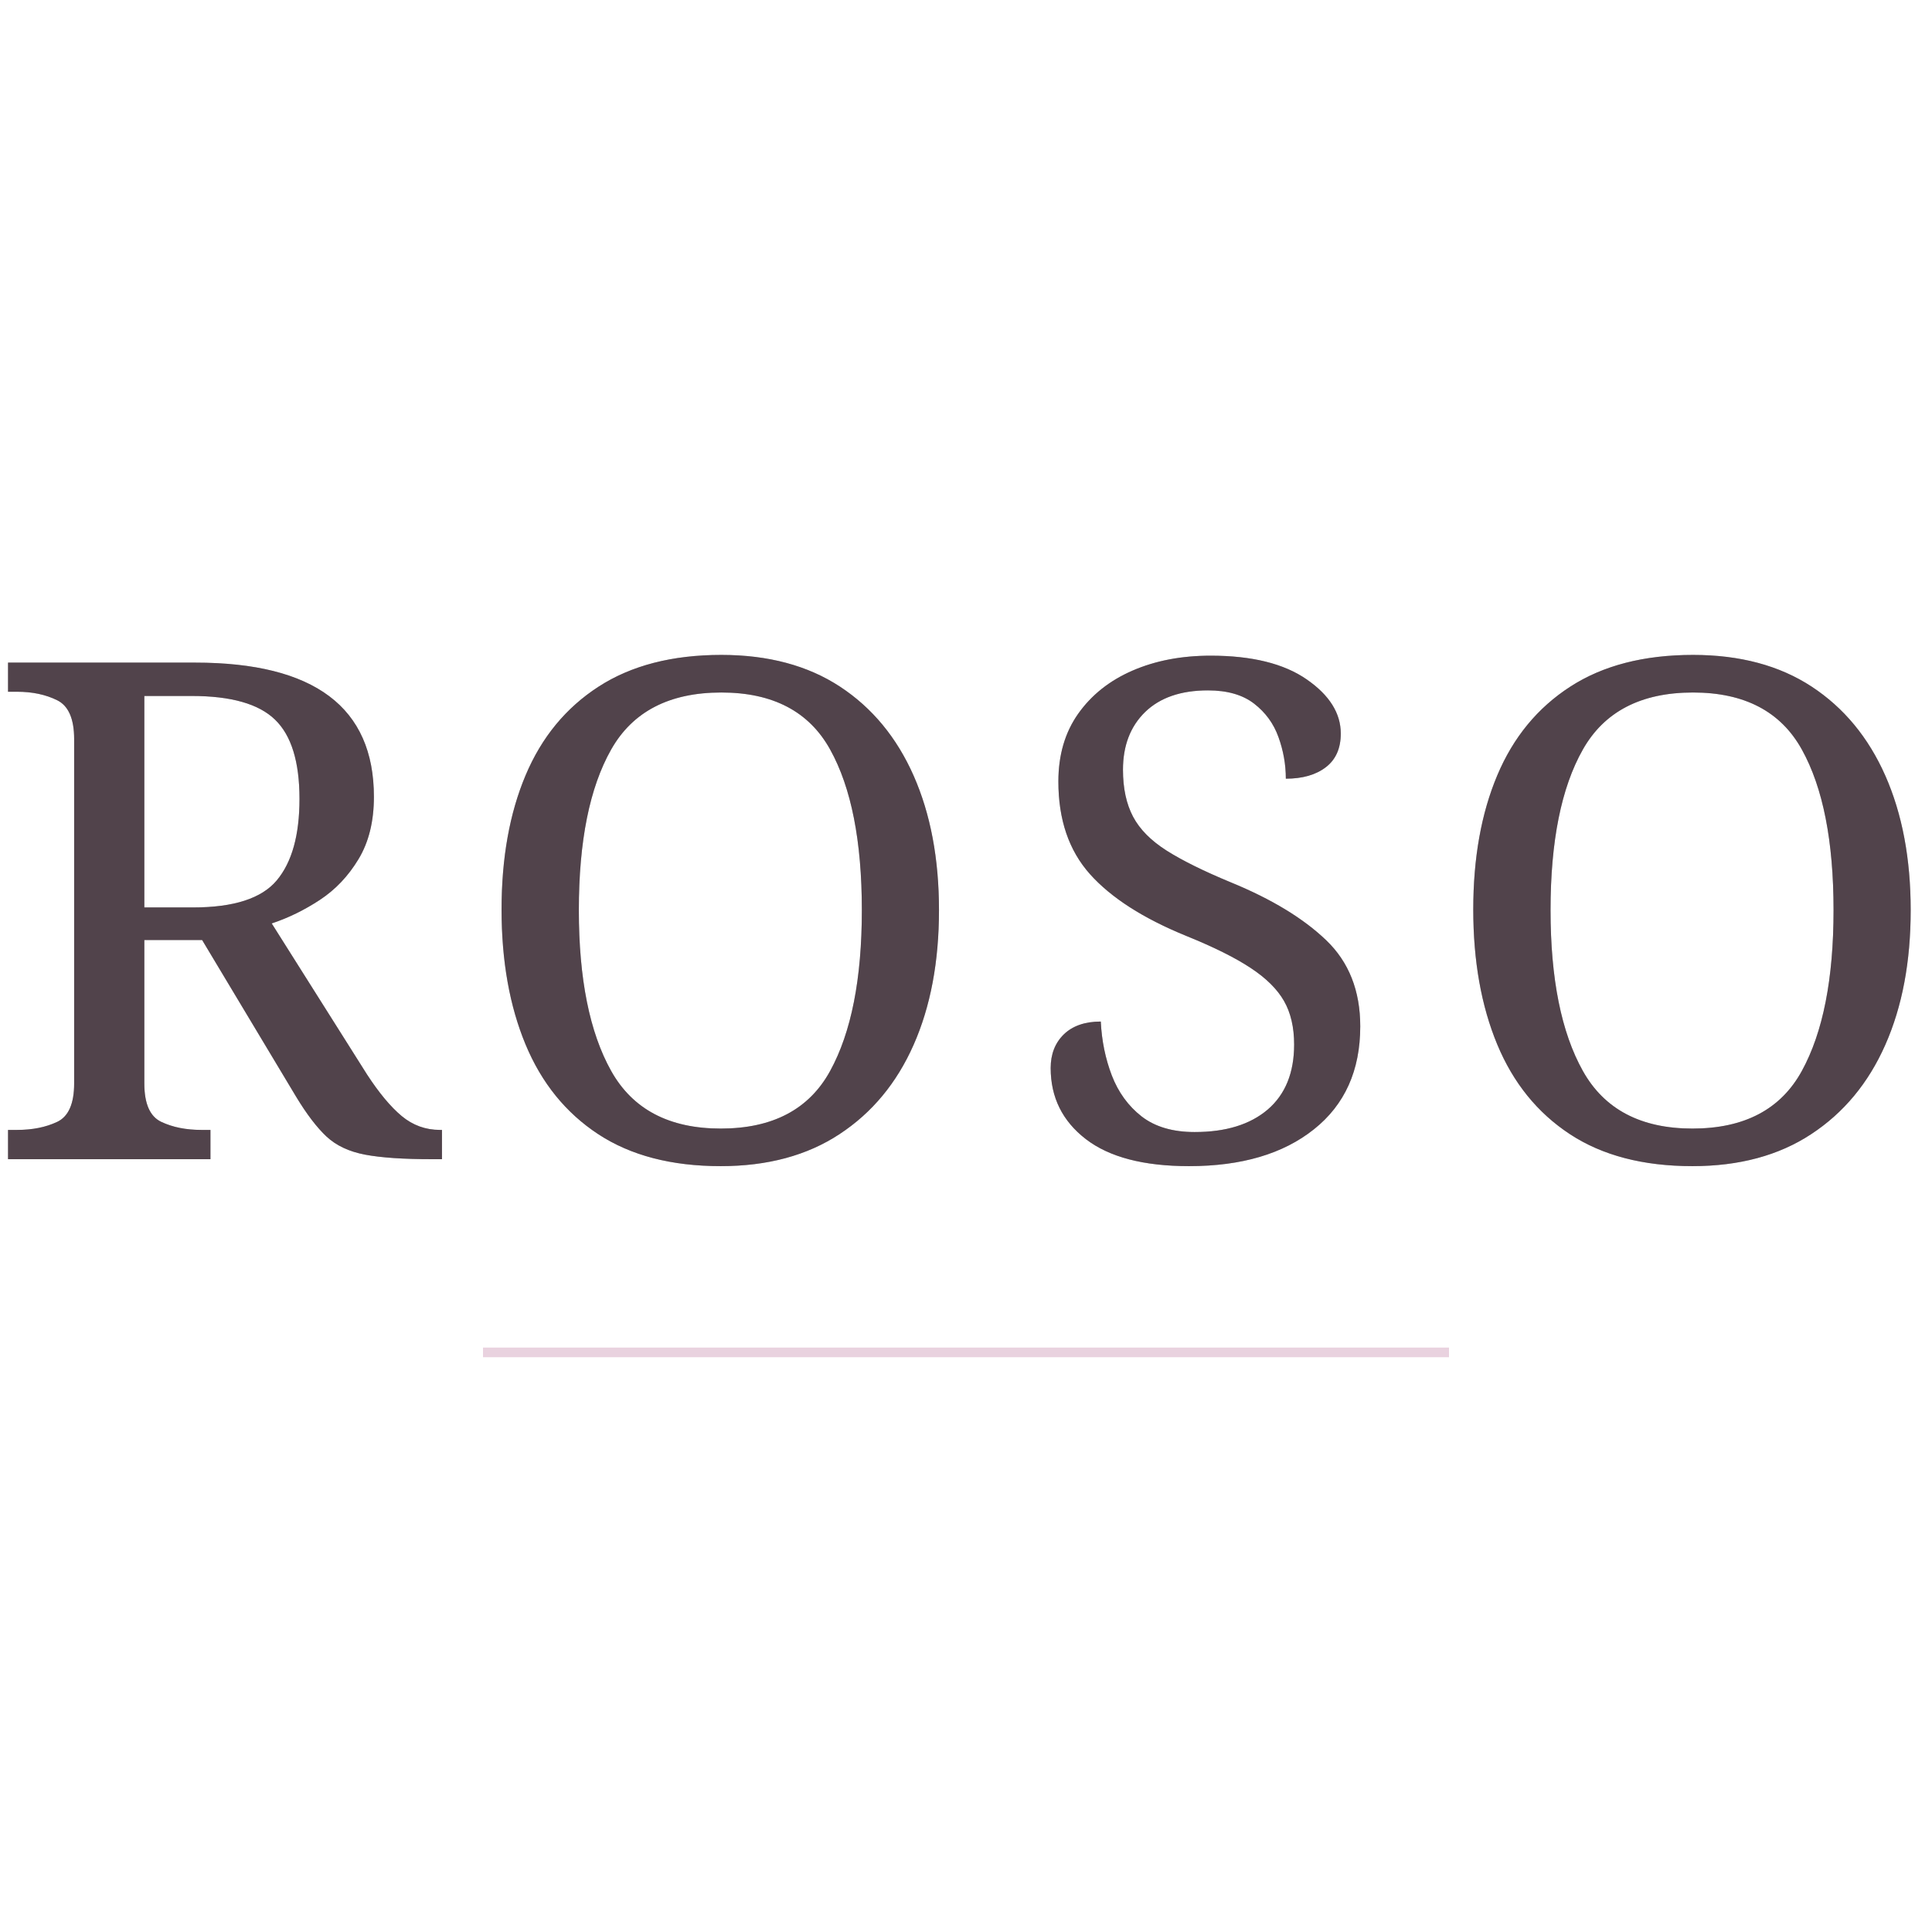
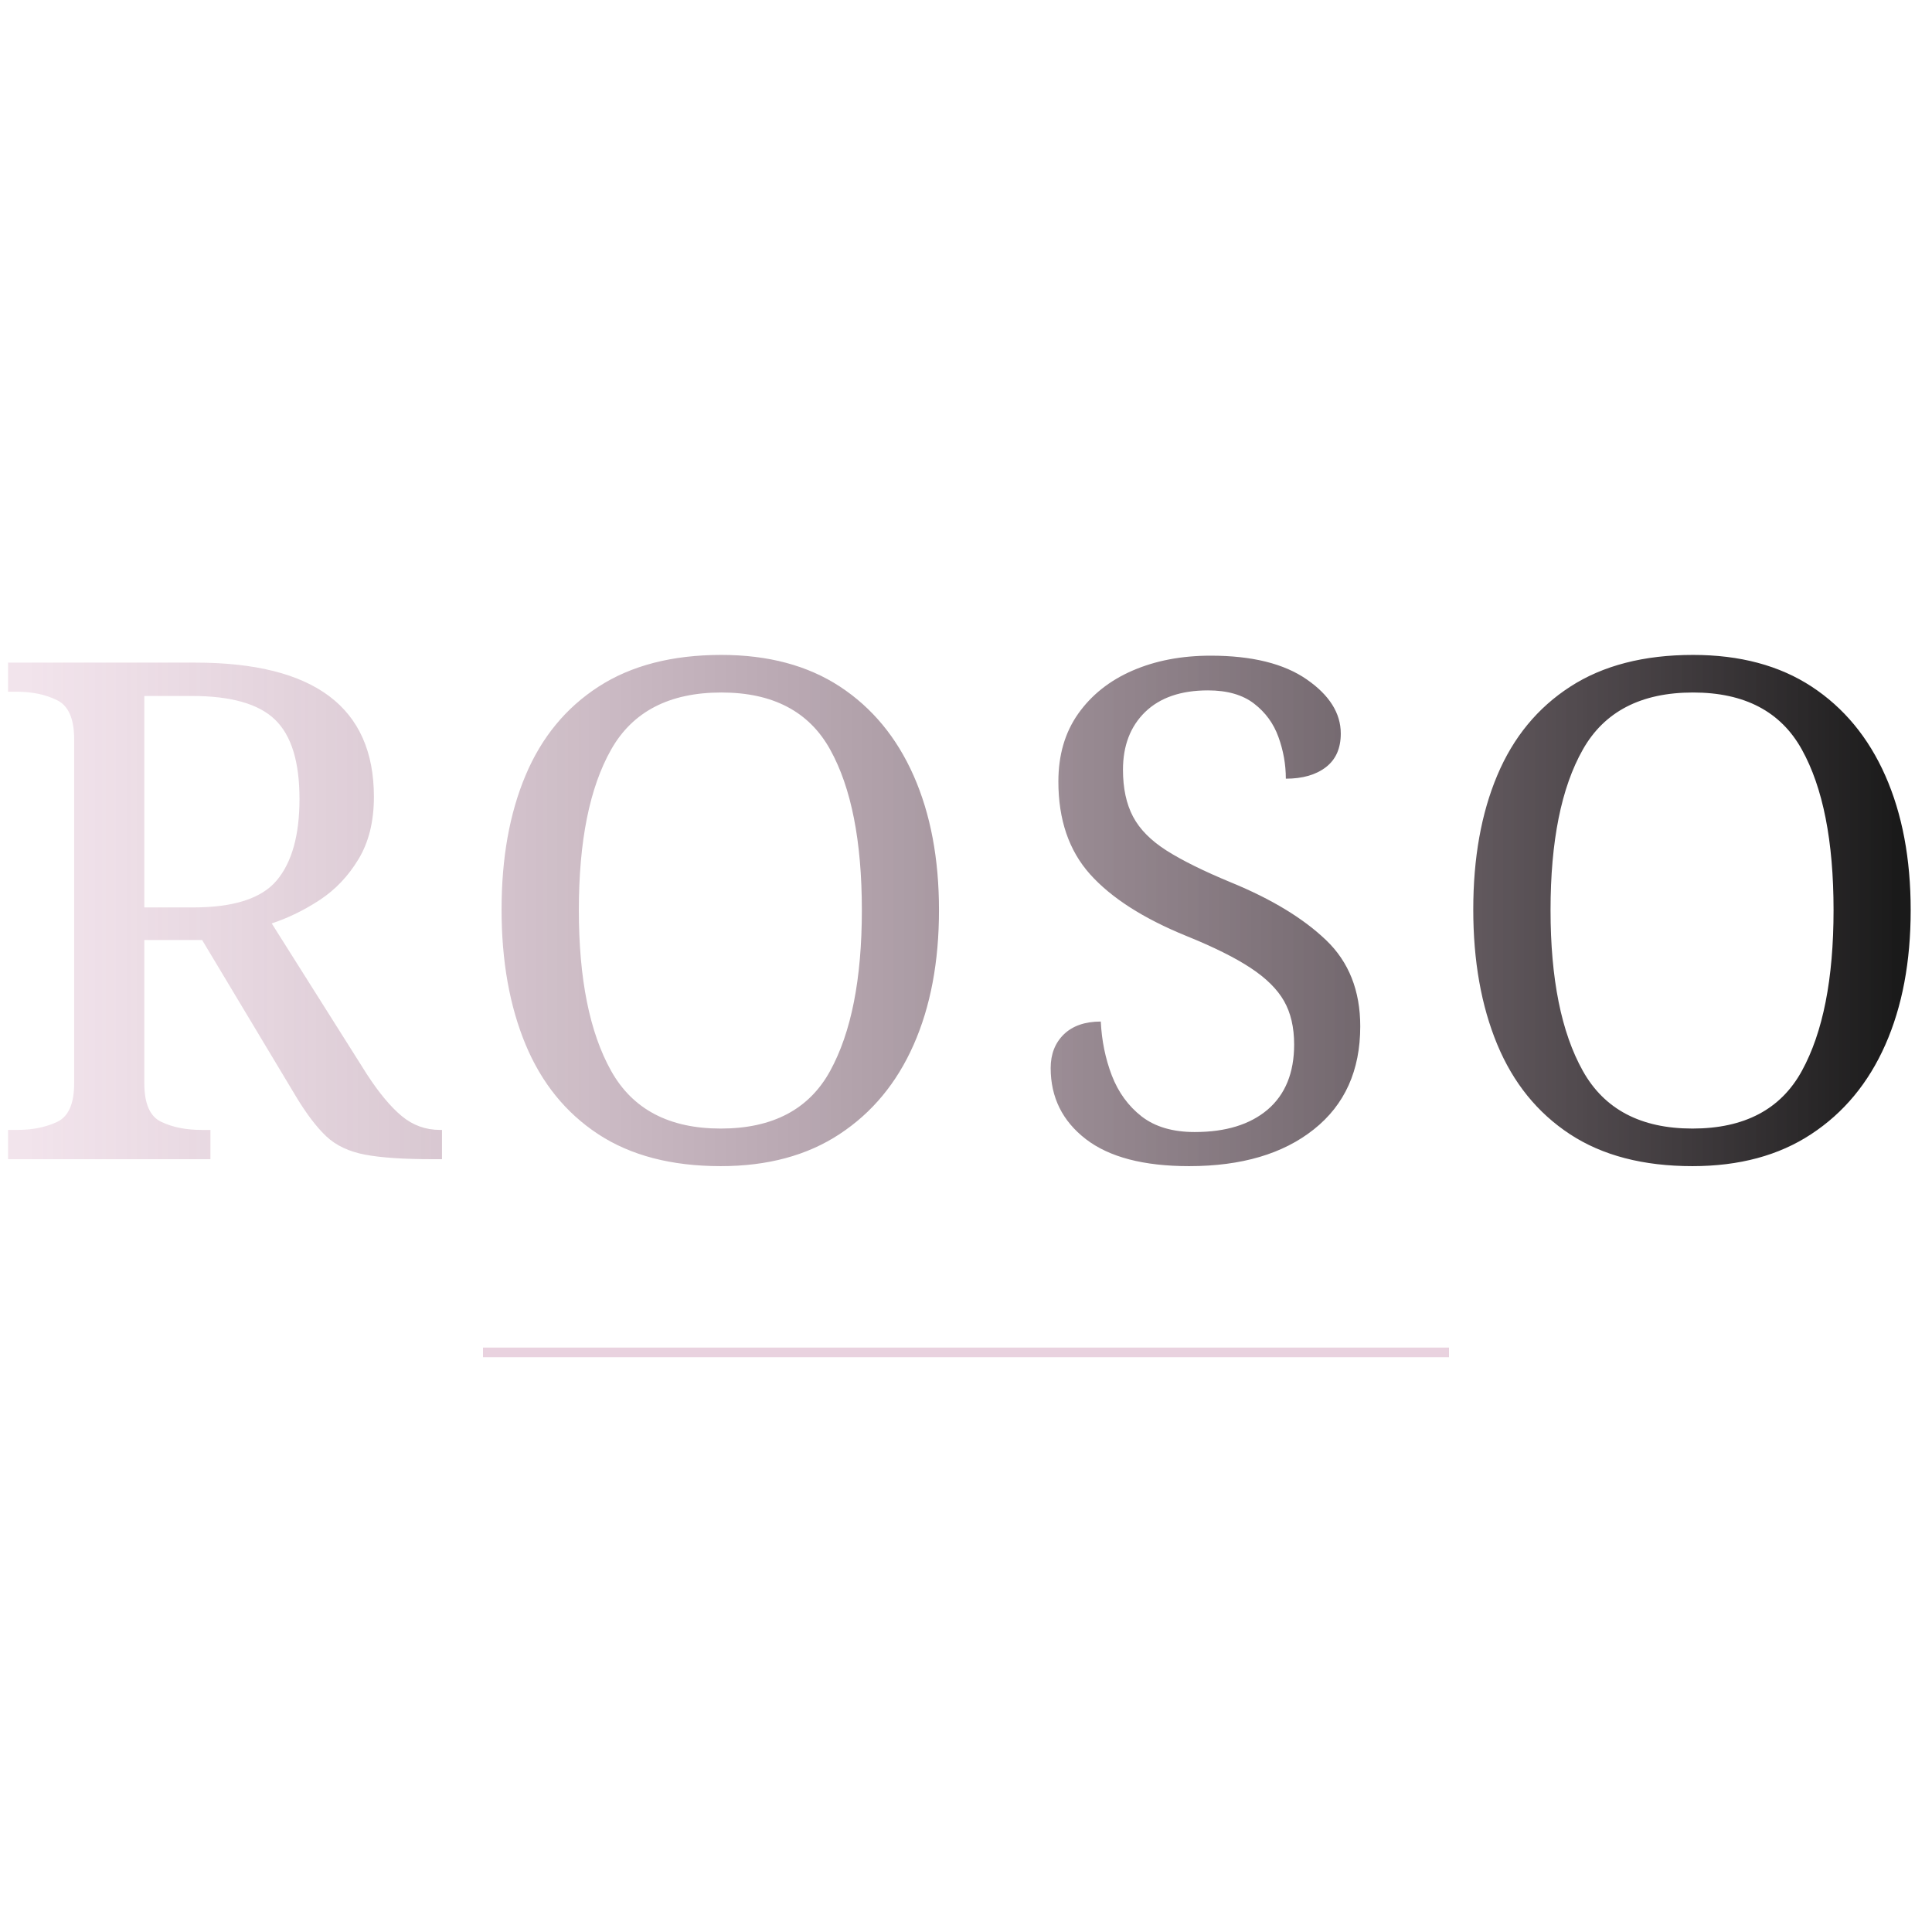
<svg xmlns="http://www.w3.org/2000/svg" width="200" height="200" viewBox="0 0 200 200" fill="none">
-   <text x="100" y="120" font-family="Georgia, serif" font-size="72" font-weight="400" text-anchor="middle" fill="#1A1A1A" letter-spacing="4">
-     ROSO
-   </text>
-   <text x="100" y="120" font-family="Georgia, serif" font-size="72" font-weight="400" text-anchor="middle" fill="#D4A5C0" letter-spacing="4" opacity="0.3">
+   <defs>
+     <linearGradient id="roseAccent" x1="0%" y1="0%" x2="100%" y2="0%">
+       <stop offset="0%" style="stop-color:#D4A5C0;stop-opacity:0.3" />
+       <stop offset="100%" style="stop-color:#1A1A1A;stop-opacity:1" />
+     </linearGradient>
+   </defs>
+   <text x="100" y="120" font-family="Georgia, serif" font-size="72" font-weight="400" text-anchor="middle" fill="url(#roseAccent)" letter-spacing="4">
    ROSO
  </text>
  <line x1="50" y1="140" x2="150" y2="140" stroke="#D4A5C0" stroke-width="1" opacity="0.5" />
</svg>
